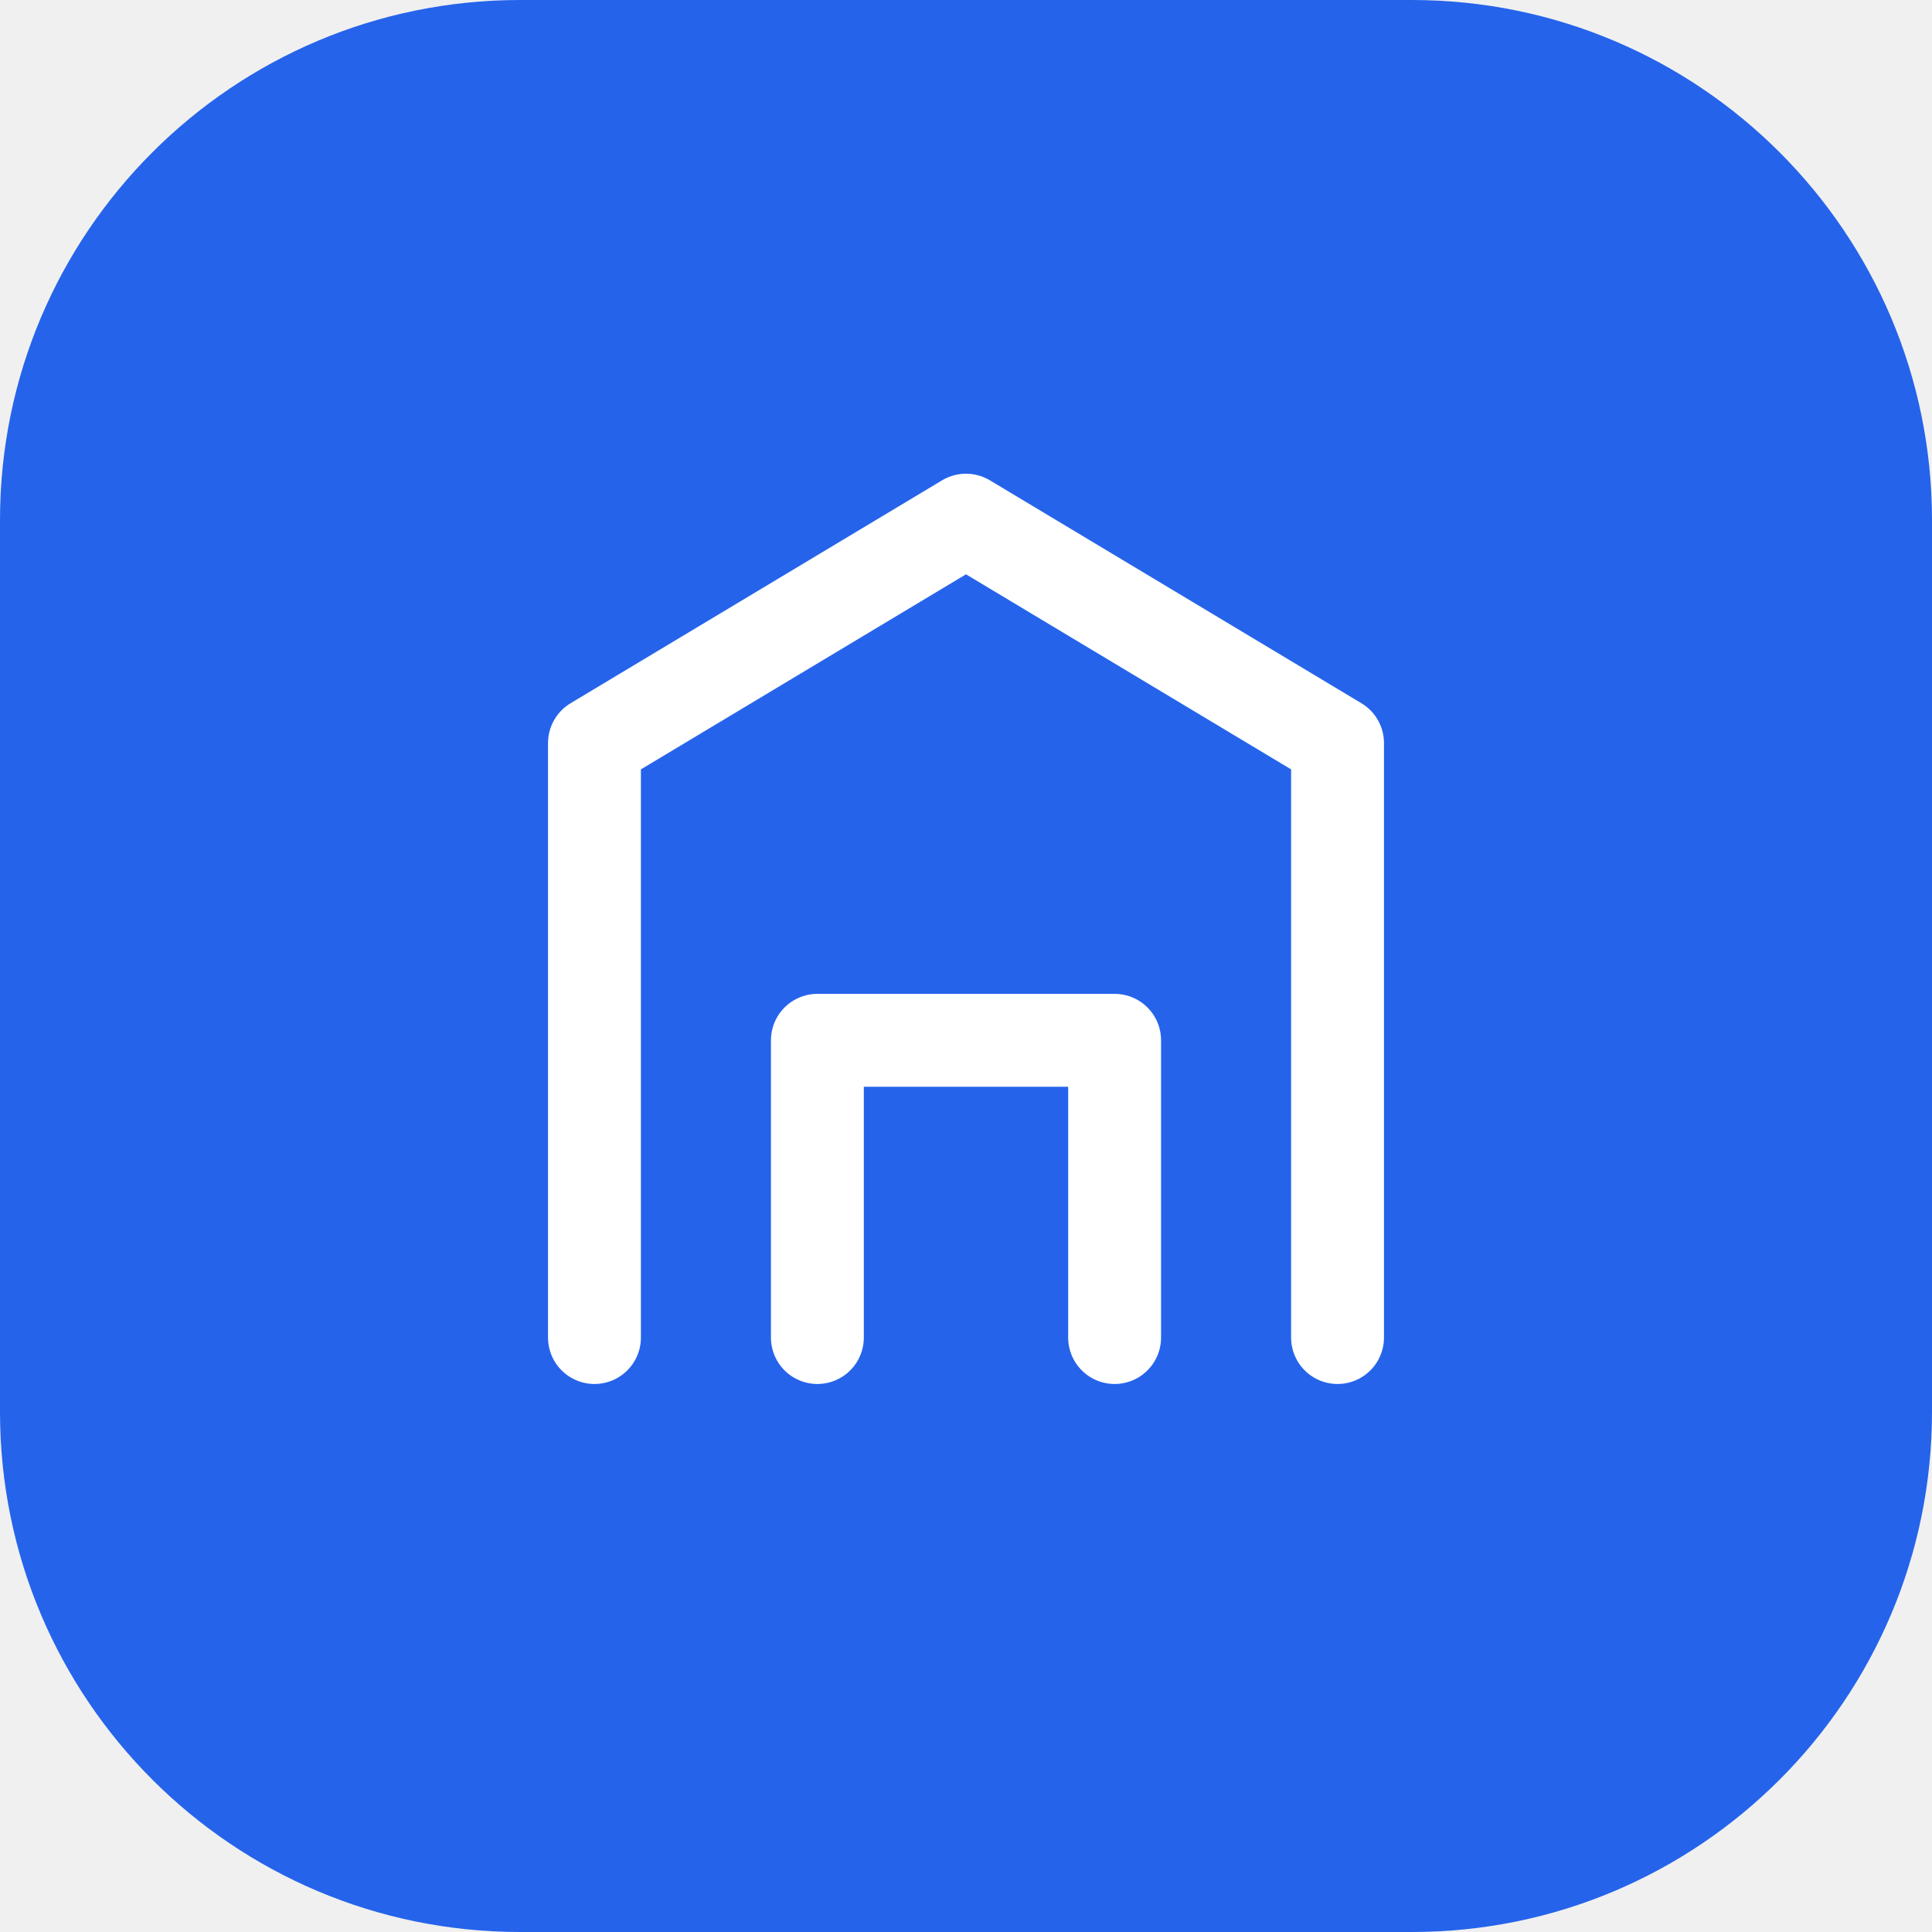
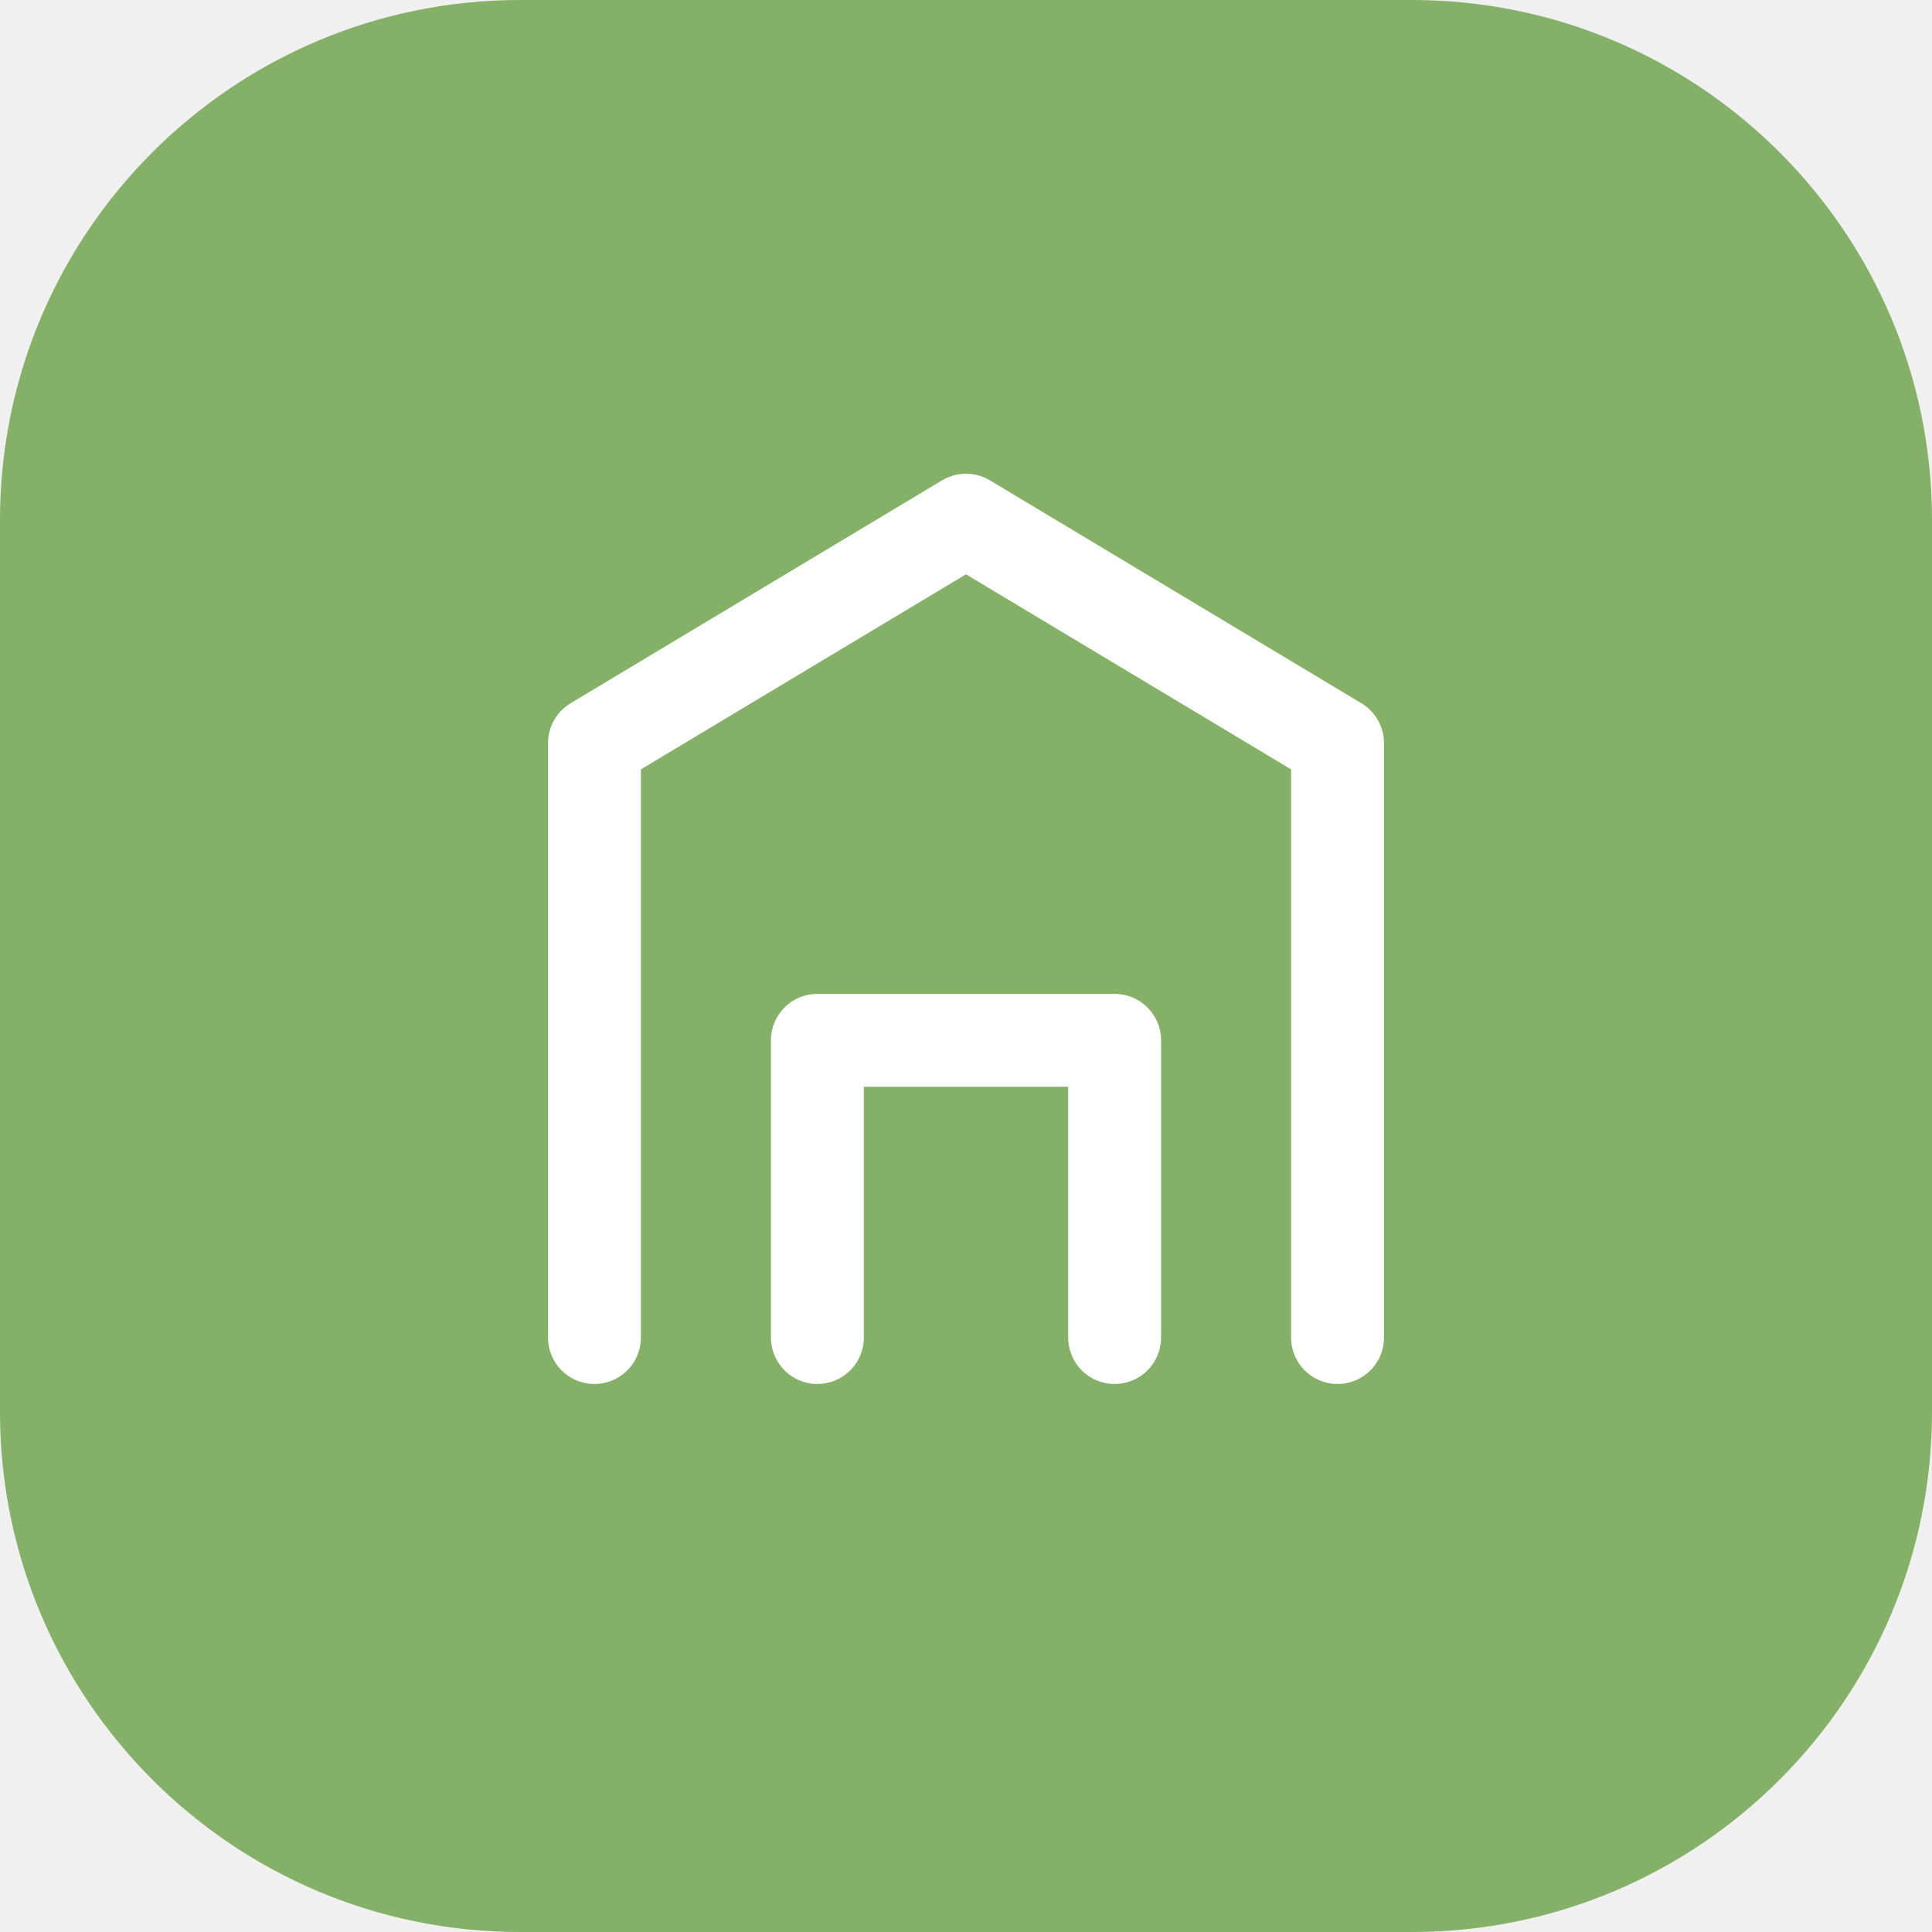
<svg xmlns="http://www.w3.org/2000/svg" width="52" height="52" viewBox="0 0 52 52" fill="none">
-   <rect width="52" height="52" rx="14" fill="#2563EB" />
+   <rect width="52" height="52" rx="14" fill="#84B067" />
  <path d="M16 36V20L26 14L36 20V36" stroke="white" stroke-width="2.5" stroke-linecap="round" stroke-linejoin="round" />
  <path d="M22 36V28H30V36" stroke="white" stroke-width="2.5" stroke-linecap="round" stroke-linejoin="round" />
</svg>
